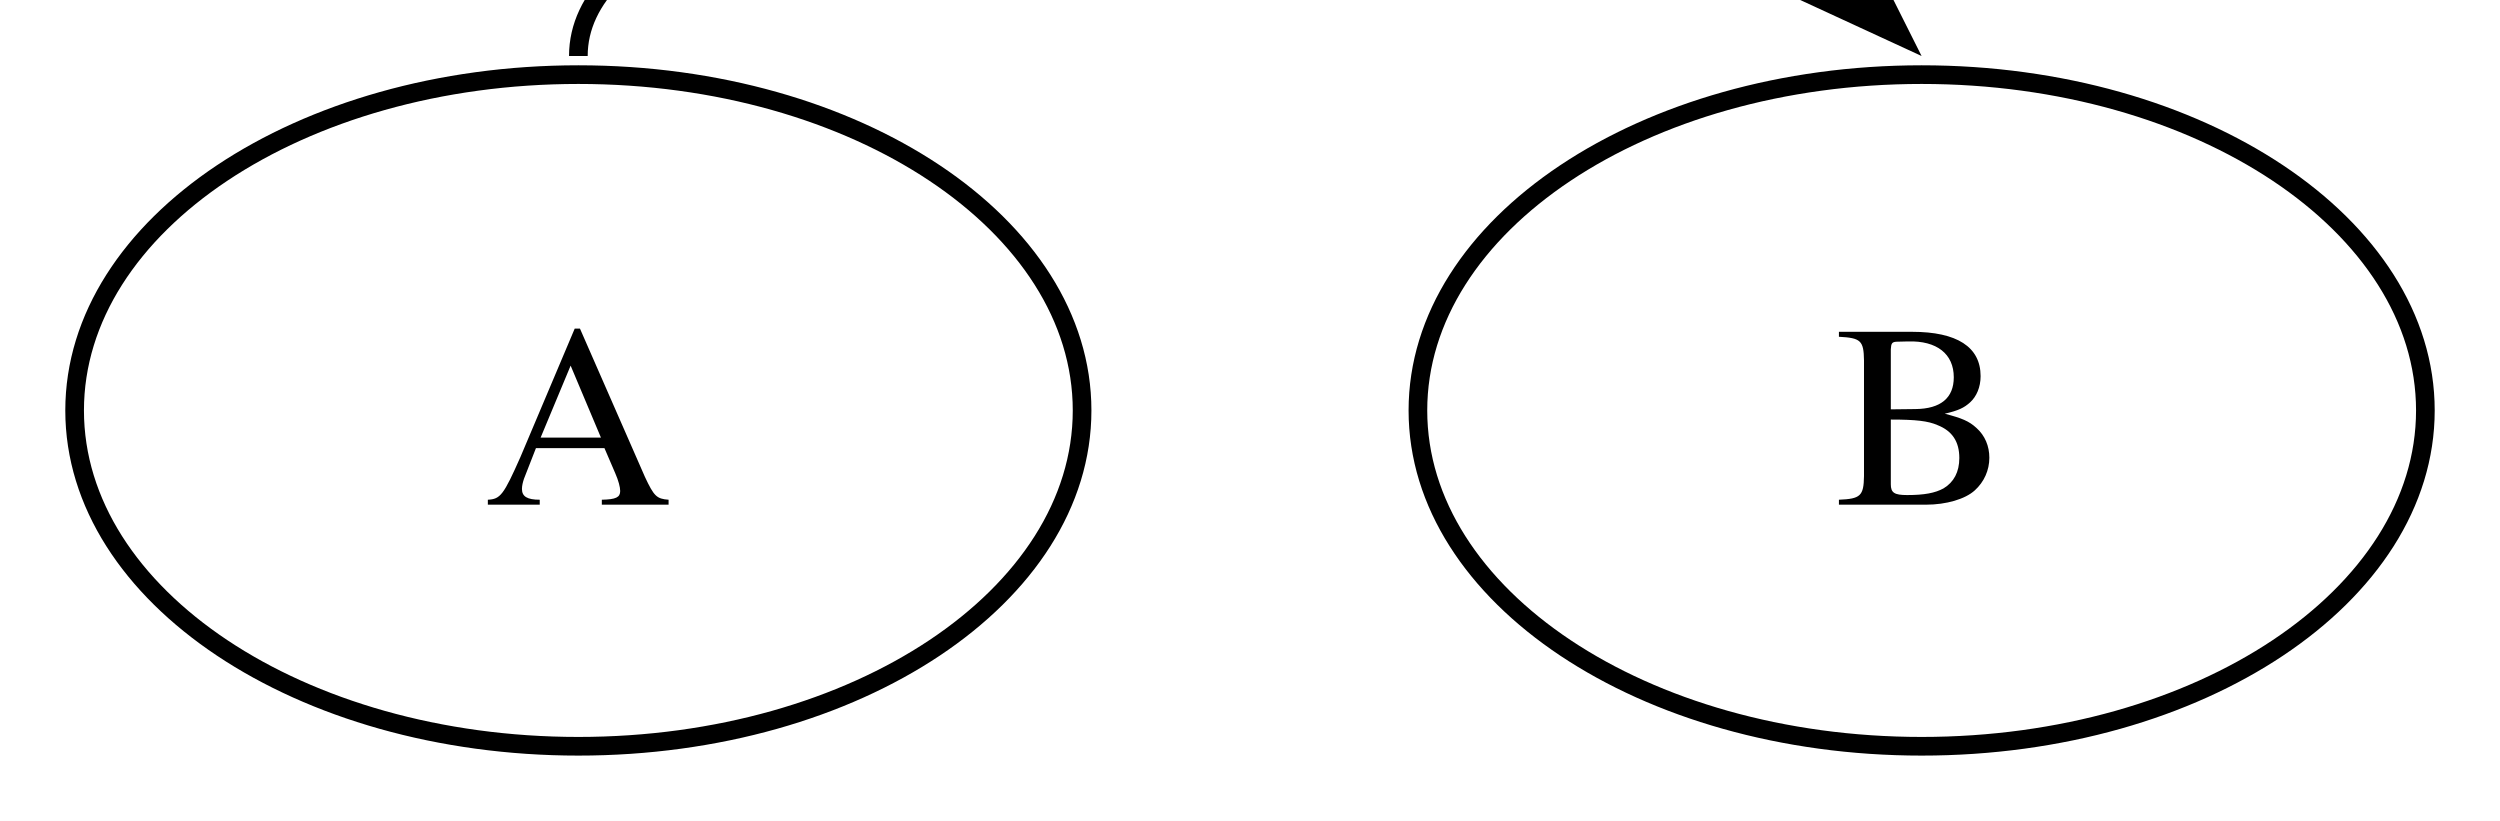
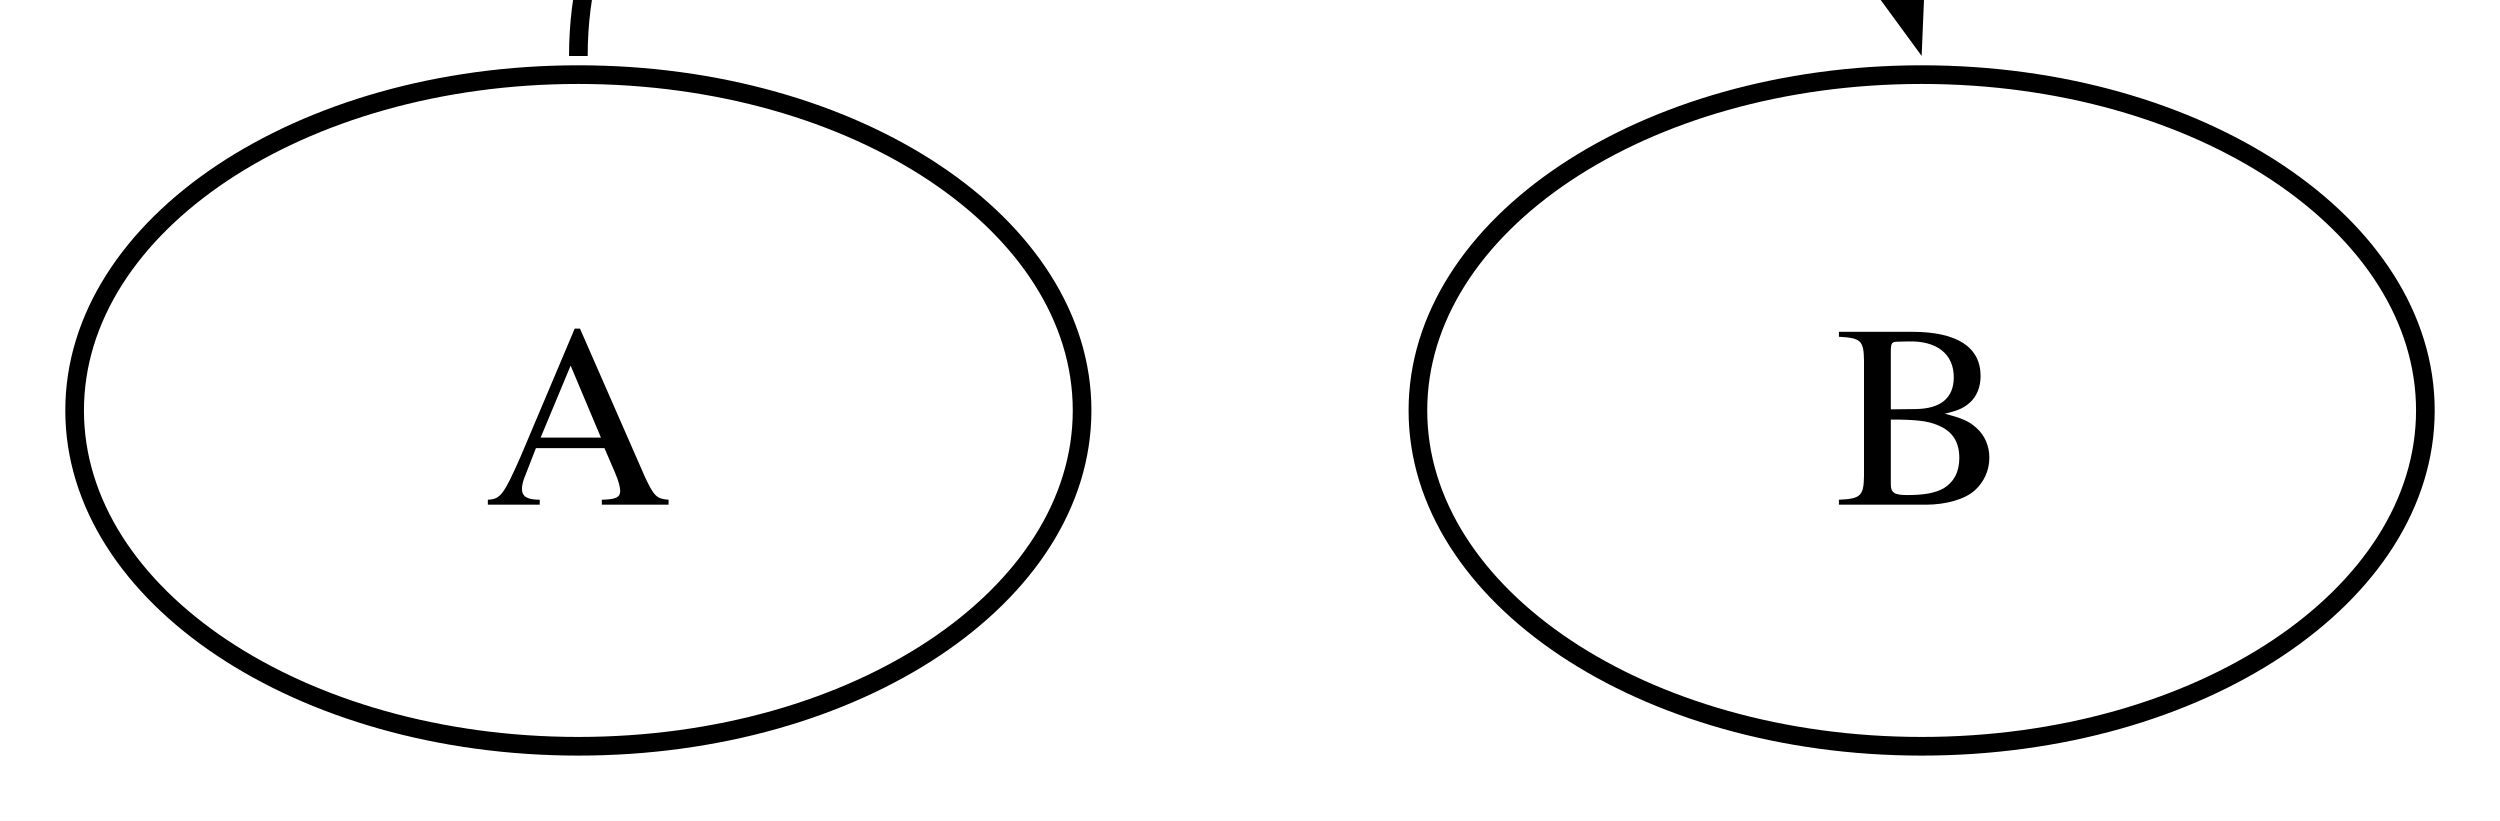
<svg xmlns="http://www.w3.org/2000/svg" width="134pt" height="44pt" viewBox="0.00 0.00 134.00 44.00">
  <g id="graph0" class="graph" transform="scale(1 1) rotate(0) translate(4 40)">
    <polygon fill="white" stroke="none" points="-4,4 -4,-40 130,-40 130,4 -4,4" />
    <g id="node1" class="node">
      <ellipse fill="none" stroke="black" cx="27" cy="-18" rx="27" ry="18" />
      <text xml:space="preserve" text-anchor="middle" x="27" y="-12.95" font-family="Times,serif" font-size="14.00">A</text>
    </g>
    <g id="node2" class="node">
      <ellipse fill="none" stroke="black" cx="99" cy="-18" rx="27" ry="18" />
      <text xml:space="preserve" text-anchor="middle" x="99" y="-12.95" font-family="Times,serif" font-size="14.00">B</text>
    </g>
    <g id="edge1" class="edge">
-       <path fill="none" stroke="black" d="M27,-37C27,-49.62 71.83,-52.29 90.74,-44.99" />
-       <polygon fill="black" stroke="black" points="93.16,-47.52 97.91,-38.05 88.29,-42.49 93.16,-47.52" />
+       <path fill="none" stroke="black" d="M27,-37C27,-64.88 81.63,-68.47 95.72,-47.78" />
+       <polygon fill="black" stroke="black" points="99,-49.03 98.56,-38.45 92.3,-47 99,-49.03" />
    </g>
  </g>
</svg>
